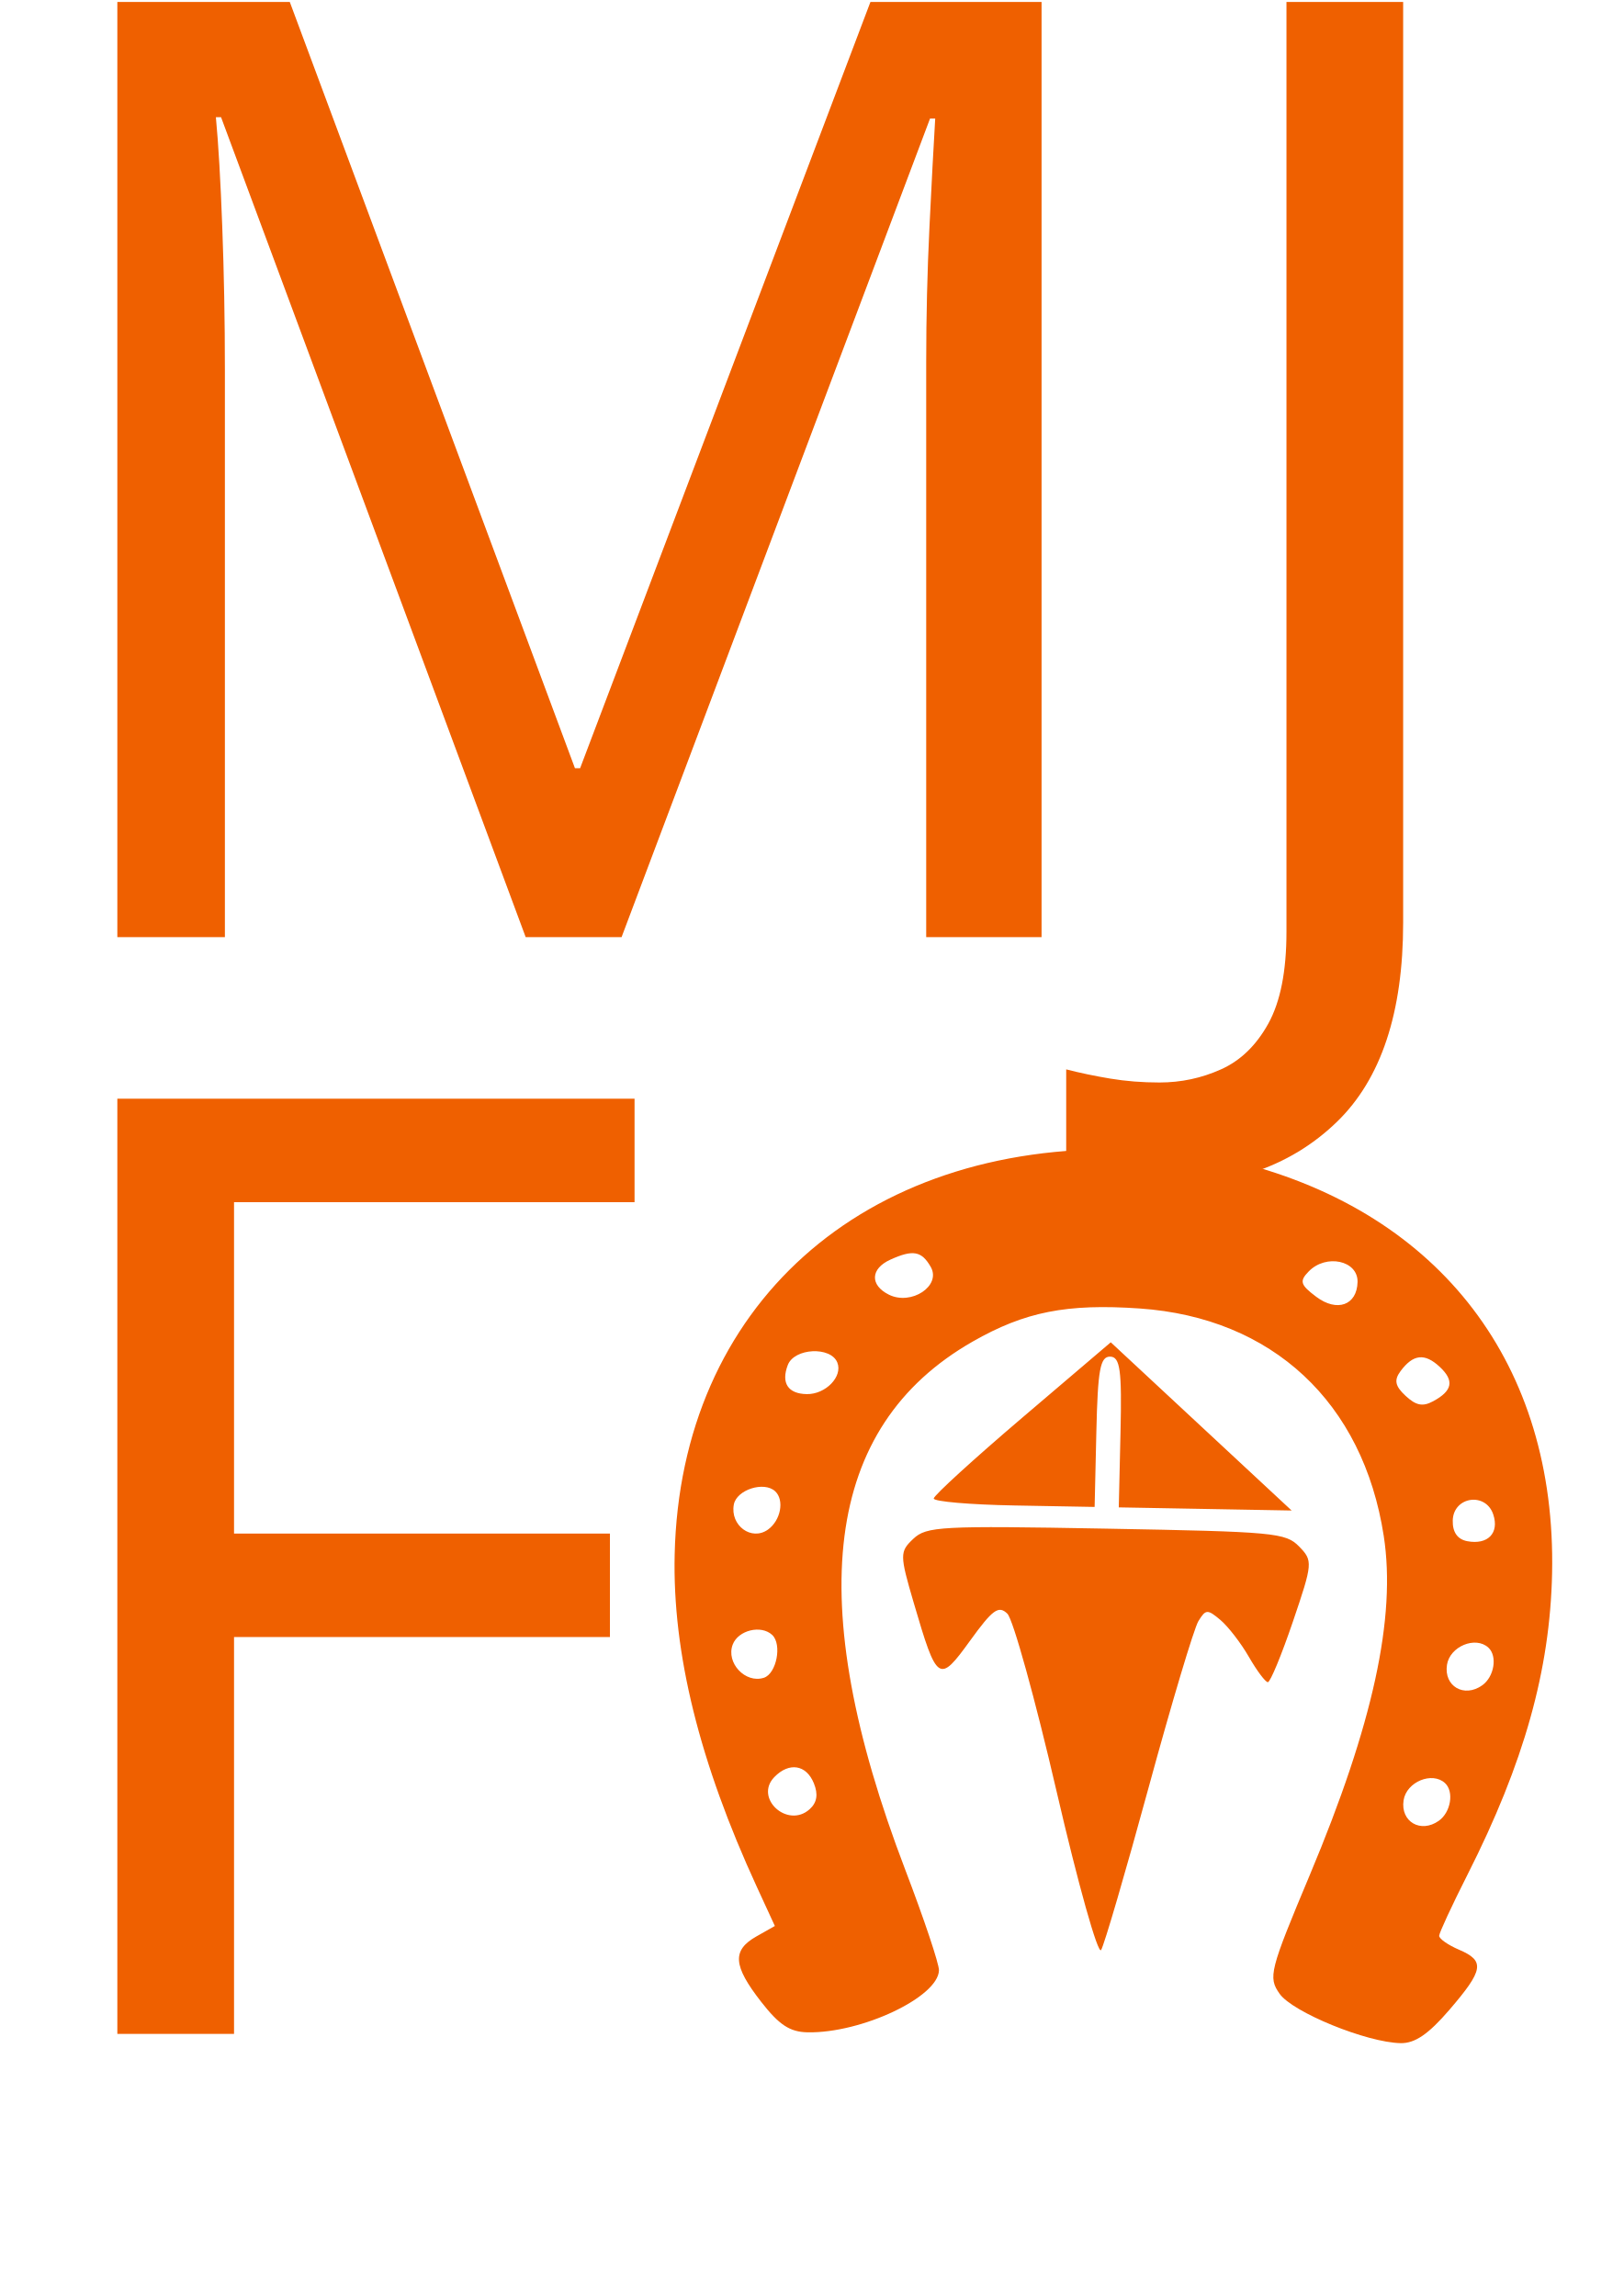
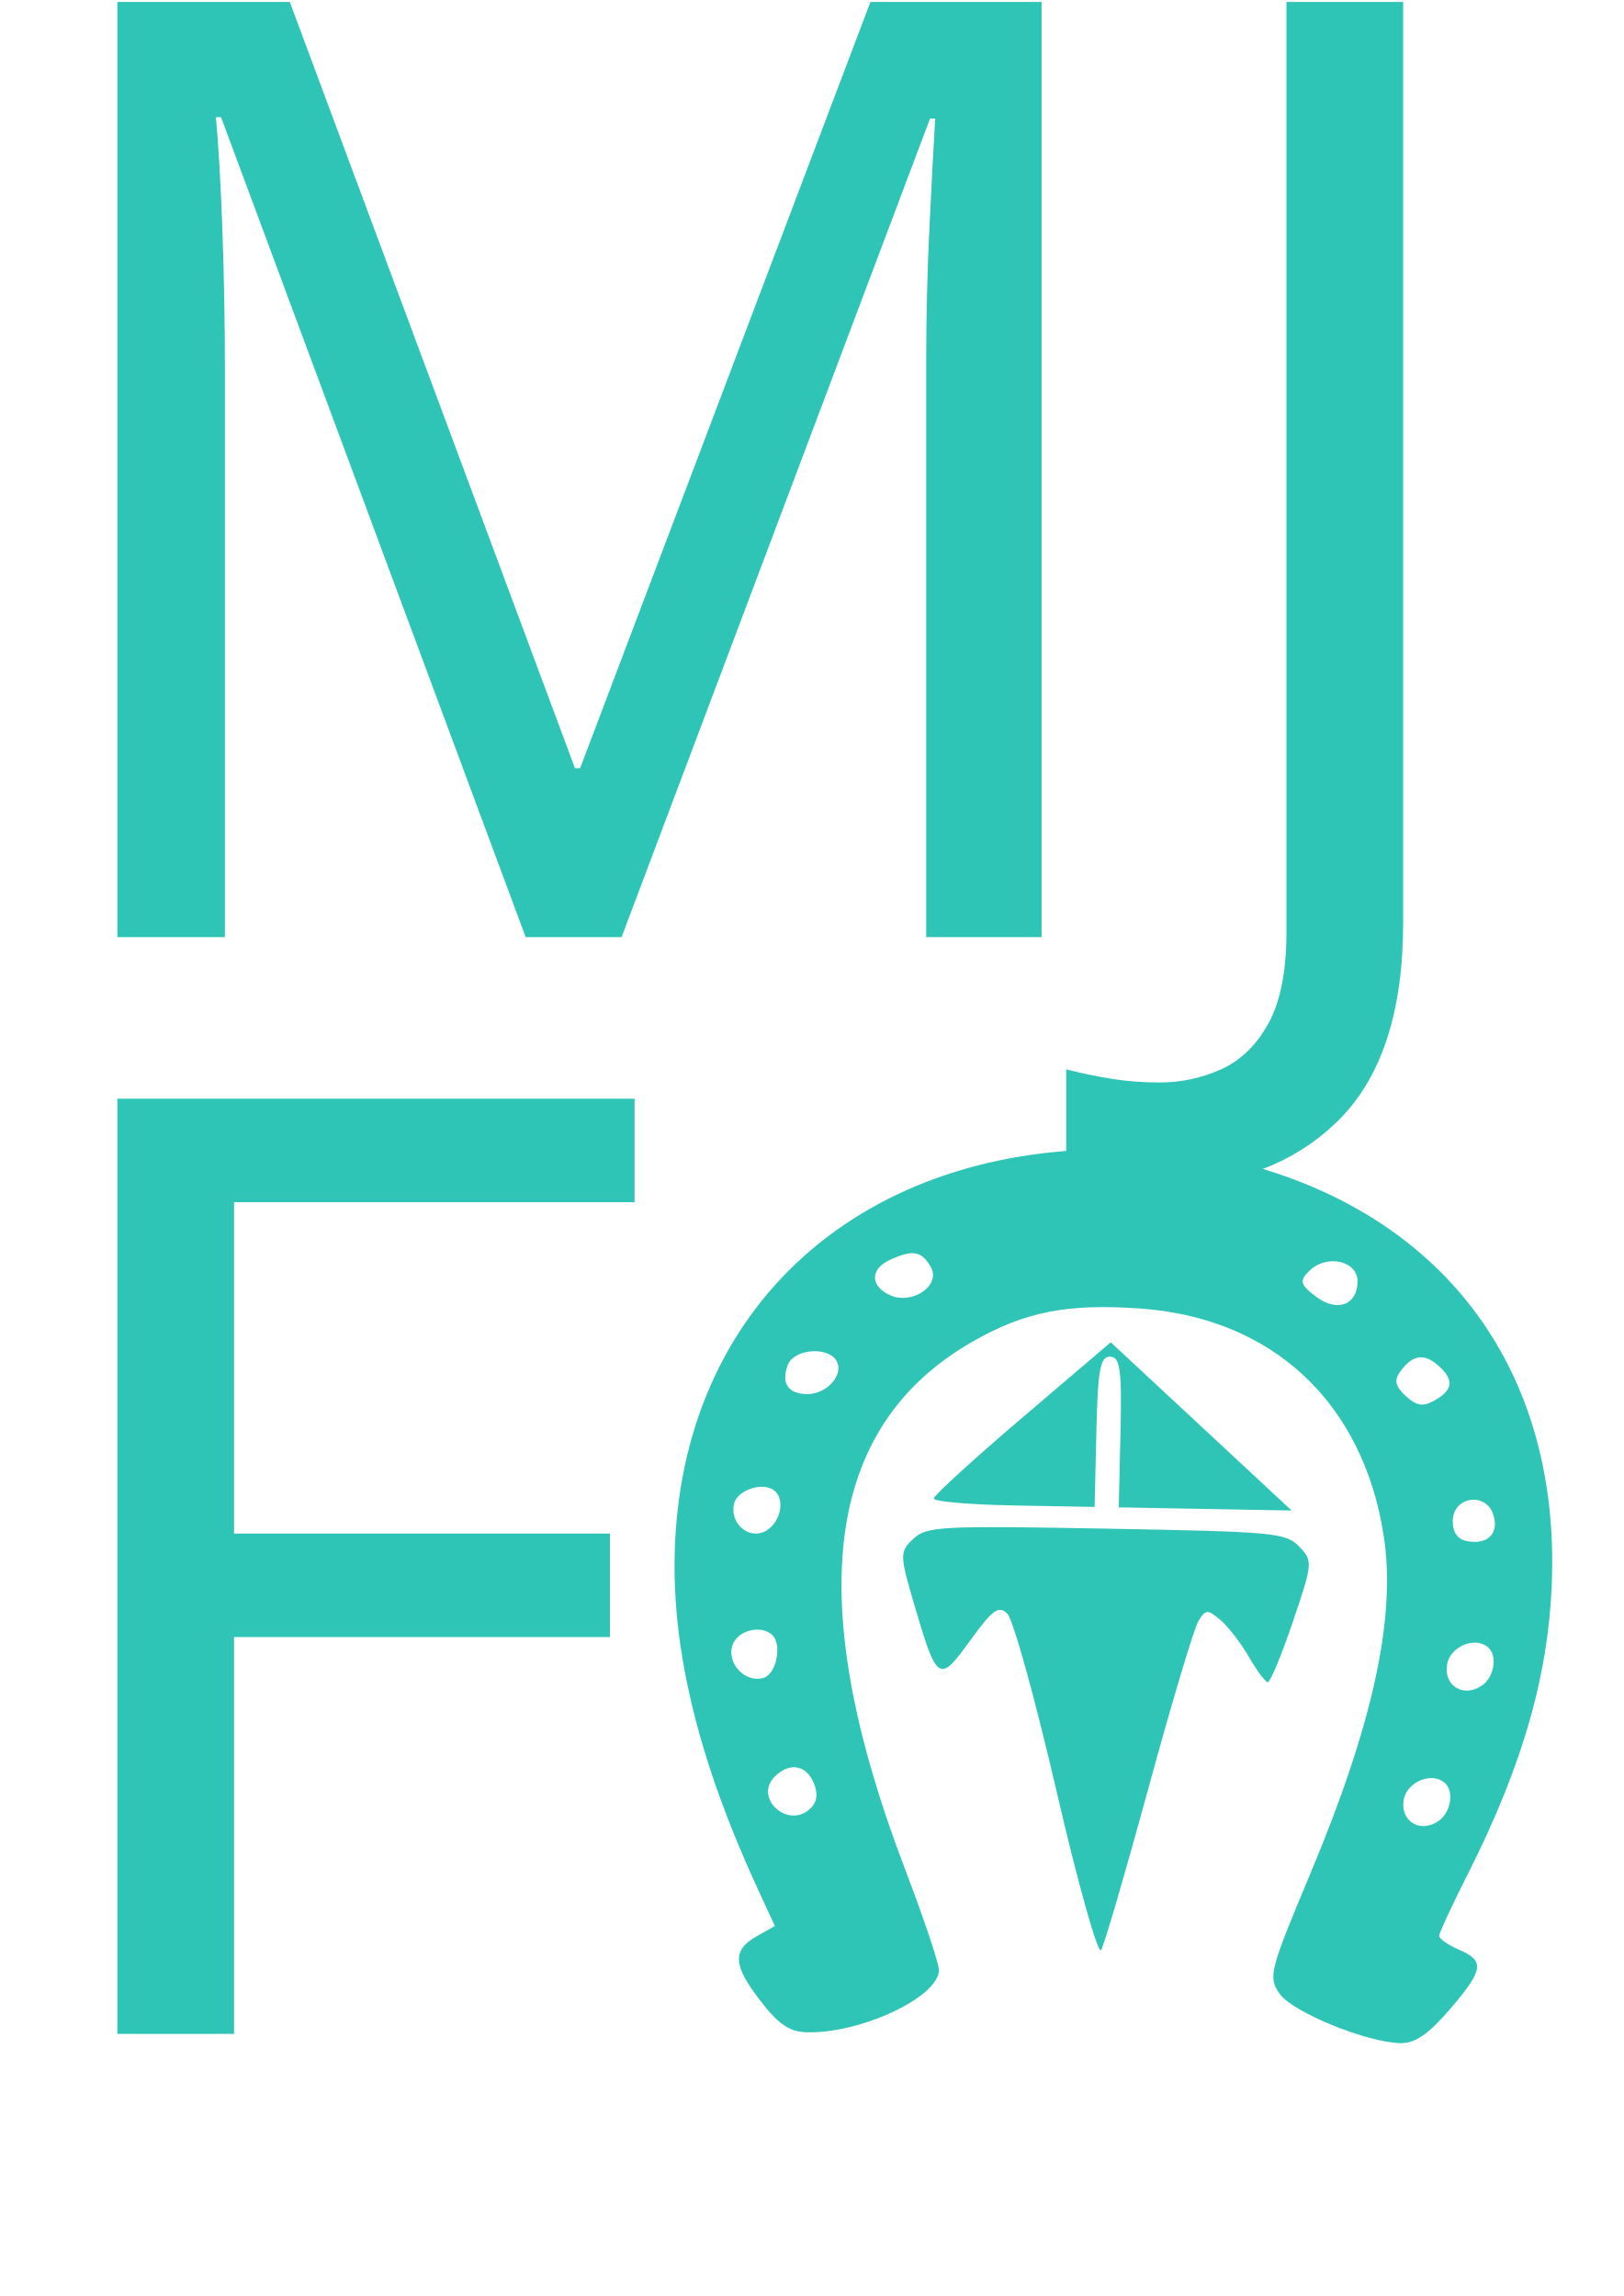
<svg xmlns="http://www.w3.org/2000/svg" width="210mm" height="297mm" viewBox="0 0 210 297" version="1.1" id="svg1" xml:space="preserve">
  <defs id="defs1">
    <rect x="131.528" y="120.189" width="342.425" height="449.008" id="rect2" />
  </defs>
  <g id="layer1">
-     <text xml:space="preserve" style="font-size:168.533px;line-height:0.8;text-align:start;writing-mode:lr-tb;direction:ltr;text-anchor:start;fill:#ef6000;stroke-width:1.756;fill-opacity:1" x="-1.084" y="120.58" id="text3" transform="scale(0.9946815,1.005347)">
-       <tspan id="tspan3" style="font-style:normal;font-variant:normal;font-weight:normal;font-stretch:normal;line-height:0.8;font-family:Calibri;-inkscape-font-specification:Calibri;stroke-width:1.756;fill:#ef6000;fill-opacity:1" x="-1.084" y="120.58">MJ</tspan>
-       <tspan style="font-style:normal;font-variant:normal;font-weight:normal;font-stretch:normal;line-height:0.8;font-family:Calibri;-inkscape-font-specification:Calibri;stroke-width:1.756;fill:#ef6000;fill-opacity:1" x="-1.084" y="261.698" id="tspan4">F</tspan>
+     <text xml:space="preserve" style="font-size:168.533px;line-height:0.8;text-align:start;writing-mode:lr-tb;direction:ltr;text-anchor:start;fill:#2ec4b6;stroke-width:1.756;fill-opacity:1" x="-1.084" y="120.58" id="text3" transform="scale(0.9946815,1.005347)">
+       <tspan id="tspan3" style="font-style:normal;font-variant:normal;font-weight:normal;font-stretch:normal;line-height:0.8;font-family:Calibri;-inkscape-font-specification:Calibri;stroke-width:1.756;fill:#2ec4b6;fill-opacity:1" x="-1.084" y="120.58">MJ</tspan>
+       <tspan style="font-style:normal;font-variant:normal;font-weight:normal;font-stretch:normal;line-height:0.8;font-family:Calibri;-inkscape-font-specification:Calibri;stroke-width:1.756;fill:#2ec4b6;fill-opacity:1" x="-1.084" y="261.698" id="tspan4">F</tspan>
    </text>
-     <path style="fill:#ef6000;stroke-width:3.715;fill-opacity:1" d="m 160.307,150.361 c 26.072,6.636 40.988,26.237 40.431,53.13 -0.259,12.54 -3.633,24.567 -10.943,39.011 -2.005,3.962 -3.653,7.518 -3.662,7.901 -0.008,0.383 1.145,1.193 2.563,1.8 3.391,1.451 3.204,2.61 -1.257,7.798 -2.692,3.131 -4.441,4.325 -6.284,4.291 -4.38,-0.077 -13.974,-3.993 -15.658,-6.387 -1.507,-2.142 -1.295,-2.975 3.913,-15.388 8.165,-19.46 11.183,-33.306 9.554,-43.843 -2.671,-17.281 -14.41,-28.224 -31.554,-29.414 -9.442,-0.655 -14.869,0.421 -21.631,4.291 -19.211,10.994 -22.058,33.37 -8.695,68.321 2.414,6.315 4.374,12.164 4.355,12.997 -0.08,3.459 -10.007,8.151 -16.977,8.023 -2.305,-0.043 -3.681,-0.945 -6.029,-3.959 -3.634,-4.665 -3.774,-6.654 -0.593,-8.453 l 2.375,-1.343 -2.317,-5.03 c -7.438,-16.144 -10.934,-30.28 -10.641,-43.025 0.739,-32.135 24.302,-53.253 58.462,-52.396 4.89,0.123 11.455,0.876 14.588,1.673 z m 8.952,14.106 c -1.226,1.262 -1.087,1.729 0.974,3.278 2.691,2.022 5.275,1.097 5.345,-1.914 0.064,-2.783 -4.072,-3.676 -6.318,-1.364 z m -54.107,-1.524 c -2.574,1.167 -2.666,3.29 -0.197,4.525 2.905,1.453 6.82,-1.14 5.42,-3.59 -1.178,-2.06 -2.299,-2.261 -5.223,-0.935 z m 65.982,14.426 c -0.86,1.16 -0.701,1.931 0.653,3.188 1.355,1.257 2.213,1.429 3.55,0.711 2.535,-1.36 2.786,-2.68 0.852,-4.474 -1.934,-1.794 -3.426,-1.624 -5.056,0.575 z m -79.246,-0.796 c -0.887,2.322 0.022,3.719 2.449,3.763 2.446,0.043 4.69,-2.276 3.956,-4.09 -0.856,-2.115 -5.563,-1.875 -6.404,0.327 z m 86.002,20.115 c -0.036,1.509 0.612,2.432 1.872,2.672 2.656,0.505 4.167,-1.042 3.369,-3.452 -0.976,-2.947 -5.17,-2.323 -5.241,0.78 z m -92.982,-2.065 c -0.498,2.704 2.279,4.751 4.403,3.246 1.668,-1.182 2.168,-3.829 0.939,-4.969 -1.44,-1.335 -4.99,-0.19 -5.342,1.723 z m 92.236,20.729 c -0.426,2.773 2.215,4.313 4.555,2.655 1.554,-1.102 1.995,-3.77 0.804,-4.874 -1.662,-1.542 -4.993,-0.162 -5.359,2.219 z m -92.378,-2.622 c -0.902,2.362 1.631,5.068 4.024,4.3 1.643,-0.527 2.382,-4.336 1.077,-5.547 -1.437,-1.333 -4.391,-0.611 -5.101,1.247 z m 86.766,20.144 c -0.426,2.773 2.215,4.313 4.555,2.655 1.554,-1.102 1.995,-3.77 0.804,-4.874 -1.662,-1.542 -4.993,-0.162 -5.359,2.219 z m -81.383,-3.001 c -2.647,2.725 1.716,6.71 4.559,4.164 0.959,-0.859 1.134,-1.931 0.551,-3.363 -0.985,-2.418 -3.2,-2.766 -5.11,-0.801 z m 55.205,-45.36 11.696,10.88 -11.177,-0.203 -11.177,-0.203 0.224,-9.735 c 0.185,-8.036 -0.048,-9.74 -1.338,-9.764 -1.289,-0.026 -1.601,1.671 -1.786,9.707 l -0.224,9.735 -10.413,-0.19 c -5.727,-0.105 -10.406,-0.51 -10.397,-0.901 0.011,-0.391 5.164,-5.097 11.457,-10.458 l 11.44,-9.747 z m 12.671,15.542 c 1.79,1.835 1.764,2.144 -0.814,9.725 -1.464,4.306 -2.92,7.825 -3.236,7.819 -0.316,-0.007 -1.418,-1.477 -2.449,-3.269 -1.031,-1.792 -2.692,-3.944 -3.69,-4.782 -1.673,-1.405 -1.896,-1.393 -2.844,0.157 -0.566,0.925 -3.463,10.611 -6.439,21.526 -2.976,10.914 -5.741,20.371 -6.144,21.014 -0.403,0.644 -2.993,-8.587 -5.755,-20.512 -2.762,-11.925 -5.628,-22.272 -6.368,-22.994 -1.133,-1.105 -1.894,-0.554 -4.818,3.489 -4.033,5.577 -4.268,5.419 -7.295,-4.908 -1.814,-6.189 -1.817,-6.598 -0.06,-8.258 1.717,-1.621 3.499,-1.716 24.956,-1.324 21.811,0.397 23.211,0.528 24.956,2.316 z" id="path4" />
+     <path style="fill:#2ec4b6;stroke-width:3.715;fill-opacity:1" d="m 160.307,150.361 c 26.072,6.636 40.988,26.237 40.431,53.13 -0.259,12.54 -3.633,24.567 -10.943,39.011 -2.005,3.962 -3.653,7.518 -3.662,7.901 -0.008,0.383 1.145,1.193 2.563,1.8 3.391,1.451 3.204,2.61 -1.257,7.798 -2.692,3.131 -4.441,4.325 -6.284,4.291 -4.38,-0.077 -13.974,-3.993 -15.658,-6.387 -1.507,-2.142 -1.295,-2.975 3.913,-15.388 8.165,-19.46 11.183,-33.306 9.554,-43.843 -2.671,-17.281 -14.41,-28.224 -31.554,-29.414 -9.442,-0.655 -14.869,0.421 -21.631,4.291 -19.211,10.994 -22.058,33.37 -8.695,68.321 2.414,6.315 4.374,12.164 4.355,12.997 -0.08,3.459 -10.007,8.151 -16.977,8.023 -2.305,-0.043 -3.681,-0.945 -6.029,-3.959 -3.634,-4.665 -3.774,-6.654 -0.593,-8.453 l 2.375,-1.343 -2.317,-5.03 c -7.438,-16.144 -10.934,-30.28 -10.641,-43.025 0.739,-32.135 24.302,-53.253 58.462,-52.396 4.89,0.123 11.455,0.876 14.588,1.673 z m 8.952,14.106 c -1.226,1.262 -1.087,1.729 0.974,3.278 2.691,2.022 5.275,1.097 5.345,-1.914 0.064,-2.783 -4.072,-3.676 -6.318,-1.364 z m -54.107,-1.524 c -2.574,1.167 -2.666,3.29 -0.197,4.525 2.905,1.453 6.82,-1.14 5.42,-3.59 -1.178,-2.06 -2.299,-2.261 -5.223,-0.935 z m 65.982,14.426 c -0.86,1.16 -0.701,1.931 0.653,3.188 1.355,1.257 2.213,1.429 3.55,0.711 2.535,-1.36 2.786,-2.68 0.852,-4.474 -1.934,-1.794 -3.426,-1.624 -5.056,0.575 z m -79.246,-0.796 c -0.887,2.322 0.022,3.719 2.449,3.763 2.446,0.043 4.69,-2.276 3.956,-4.09 -0.856,-2.115 -5.563,-1.875 -6.404,0.327 z m 86.002,20.115 c -0.036,1.509 0.612,2.432 1.872,2.672 2.656,0.505 4.167,-1.042 3.369,-3.452 -0.976,-2.947 -5.17,-2.323 -5.241,0.78 z m -92.982,-2.065 c -0.498,2.704 2.279,4.751 4.403,3.246 1.668,-1.182 2.168,-3.829 0.939,-4.969 -1.44,-1.335 -4.99,-0.19 -5.342,1.723 z m 92.236,20.729 c -0.426,2.773 2.215,4.313 4.555,2.655 1.554,-1.102 1.995,-3.77 0.804,-4.874 -1.662,-1.542 -4.993,-0.162 -5.359,2.219 z m -92.378,-2.622 c -0.902,2.362 1.631,5.068 4.024,4.3 1.643,-0.527 2.382,-4.336 1.077,-5.547 -1.437,-1.333 -4.391,-0.611 -5.101,1.247 z m 86.766,20.144 c -0.426,2.773 2.215,4.313 4.555,2.655 1.554,-1.102 1.995,-3.77 0.804,-4.874 -1.662,-1.542 -4.993,-0.162 -5.359,2.219 z m -81.383,-3.001 c -2.647,2.725 1.716,6.71 4.559,4.164 0.959,-0.859 1.134,-1.931 0.551,-3.363 -0.985,-2.418 -3.2,-2.766 -5.11,-0.801 z m 55.205,-45.36 11.696,10.88 -11.177,-0.203 -11.177,-0.203 0.224,-9.735 c 0.185,-8.036 -0.048,-9.74 -1.338,-9.764 -1.289,-0.026 -1.601,1.671 -1.786,9.707 l -0.224,9.735 -10.413,-0.19 c -5.727,-0.105 -10.406,-0.51 -10.397,-0.901 0.011,-0.391 5.164,-5.097 11.457,-10.458 l 11.44,-9.747 z m 12.671,15.542 c 1.79,1.835 1.764,2.144 -0.814,9.725 -1.464,4.306 -2.92,7.825 -3.236,7.819 -0.316,-0.007 -1.418,-1.477 -2.449,-3.269 -1.031,-1.792 -2.692,-3.944 -3.69,-4.782 -1.673,-1.405 -1.896,-1.393 -2.844,0.157 -0.566,0.925 -3.463,10.611 -6.439,21.526 -2.976,10.914 -5.741,20.371 -6.144,21.014 -0.403,0.644 -2.993,-8.587 -5.755,-20.512 -2.762,-11.925 -5.628,-22.272 -6.368,-22.994 -1.133,-1.105 -1.894,-0.554 -4.818,3.489 -4.033,5.577 -4.268,5.419 -7.295,-4.908 -1.814,-6.189 -1.817,-6.598 -0.06,-8.258 1.717,-1.621 3.499,-1.716 24.956,-1.324 21.811,0.397 23.211,0.528 24.956,2.316 z" id="path4" />
  </g>
</svg>
